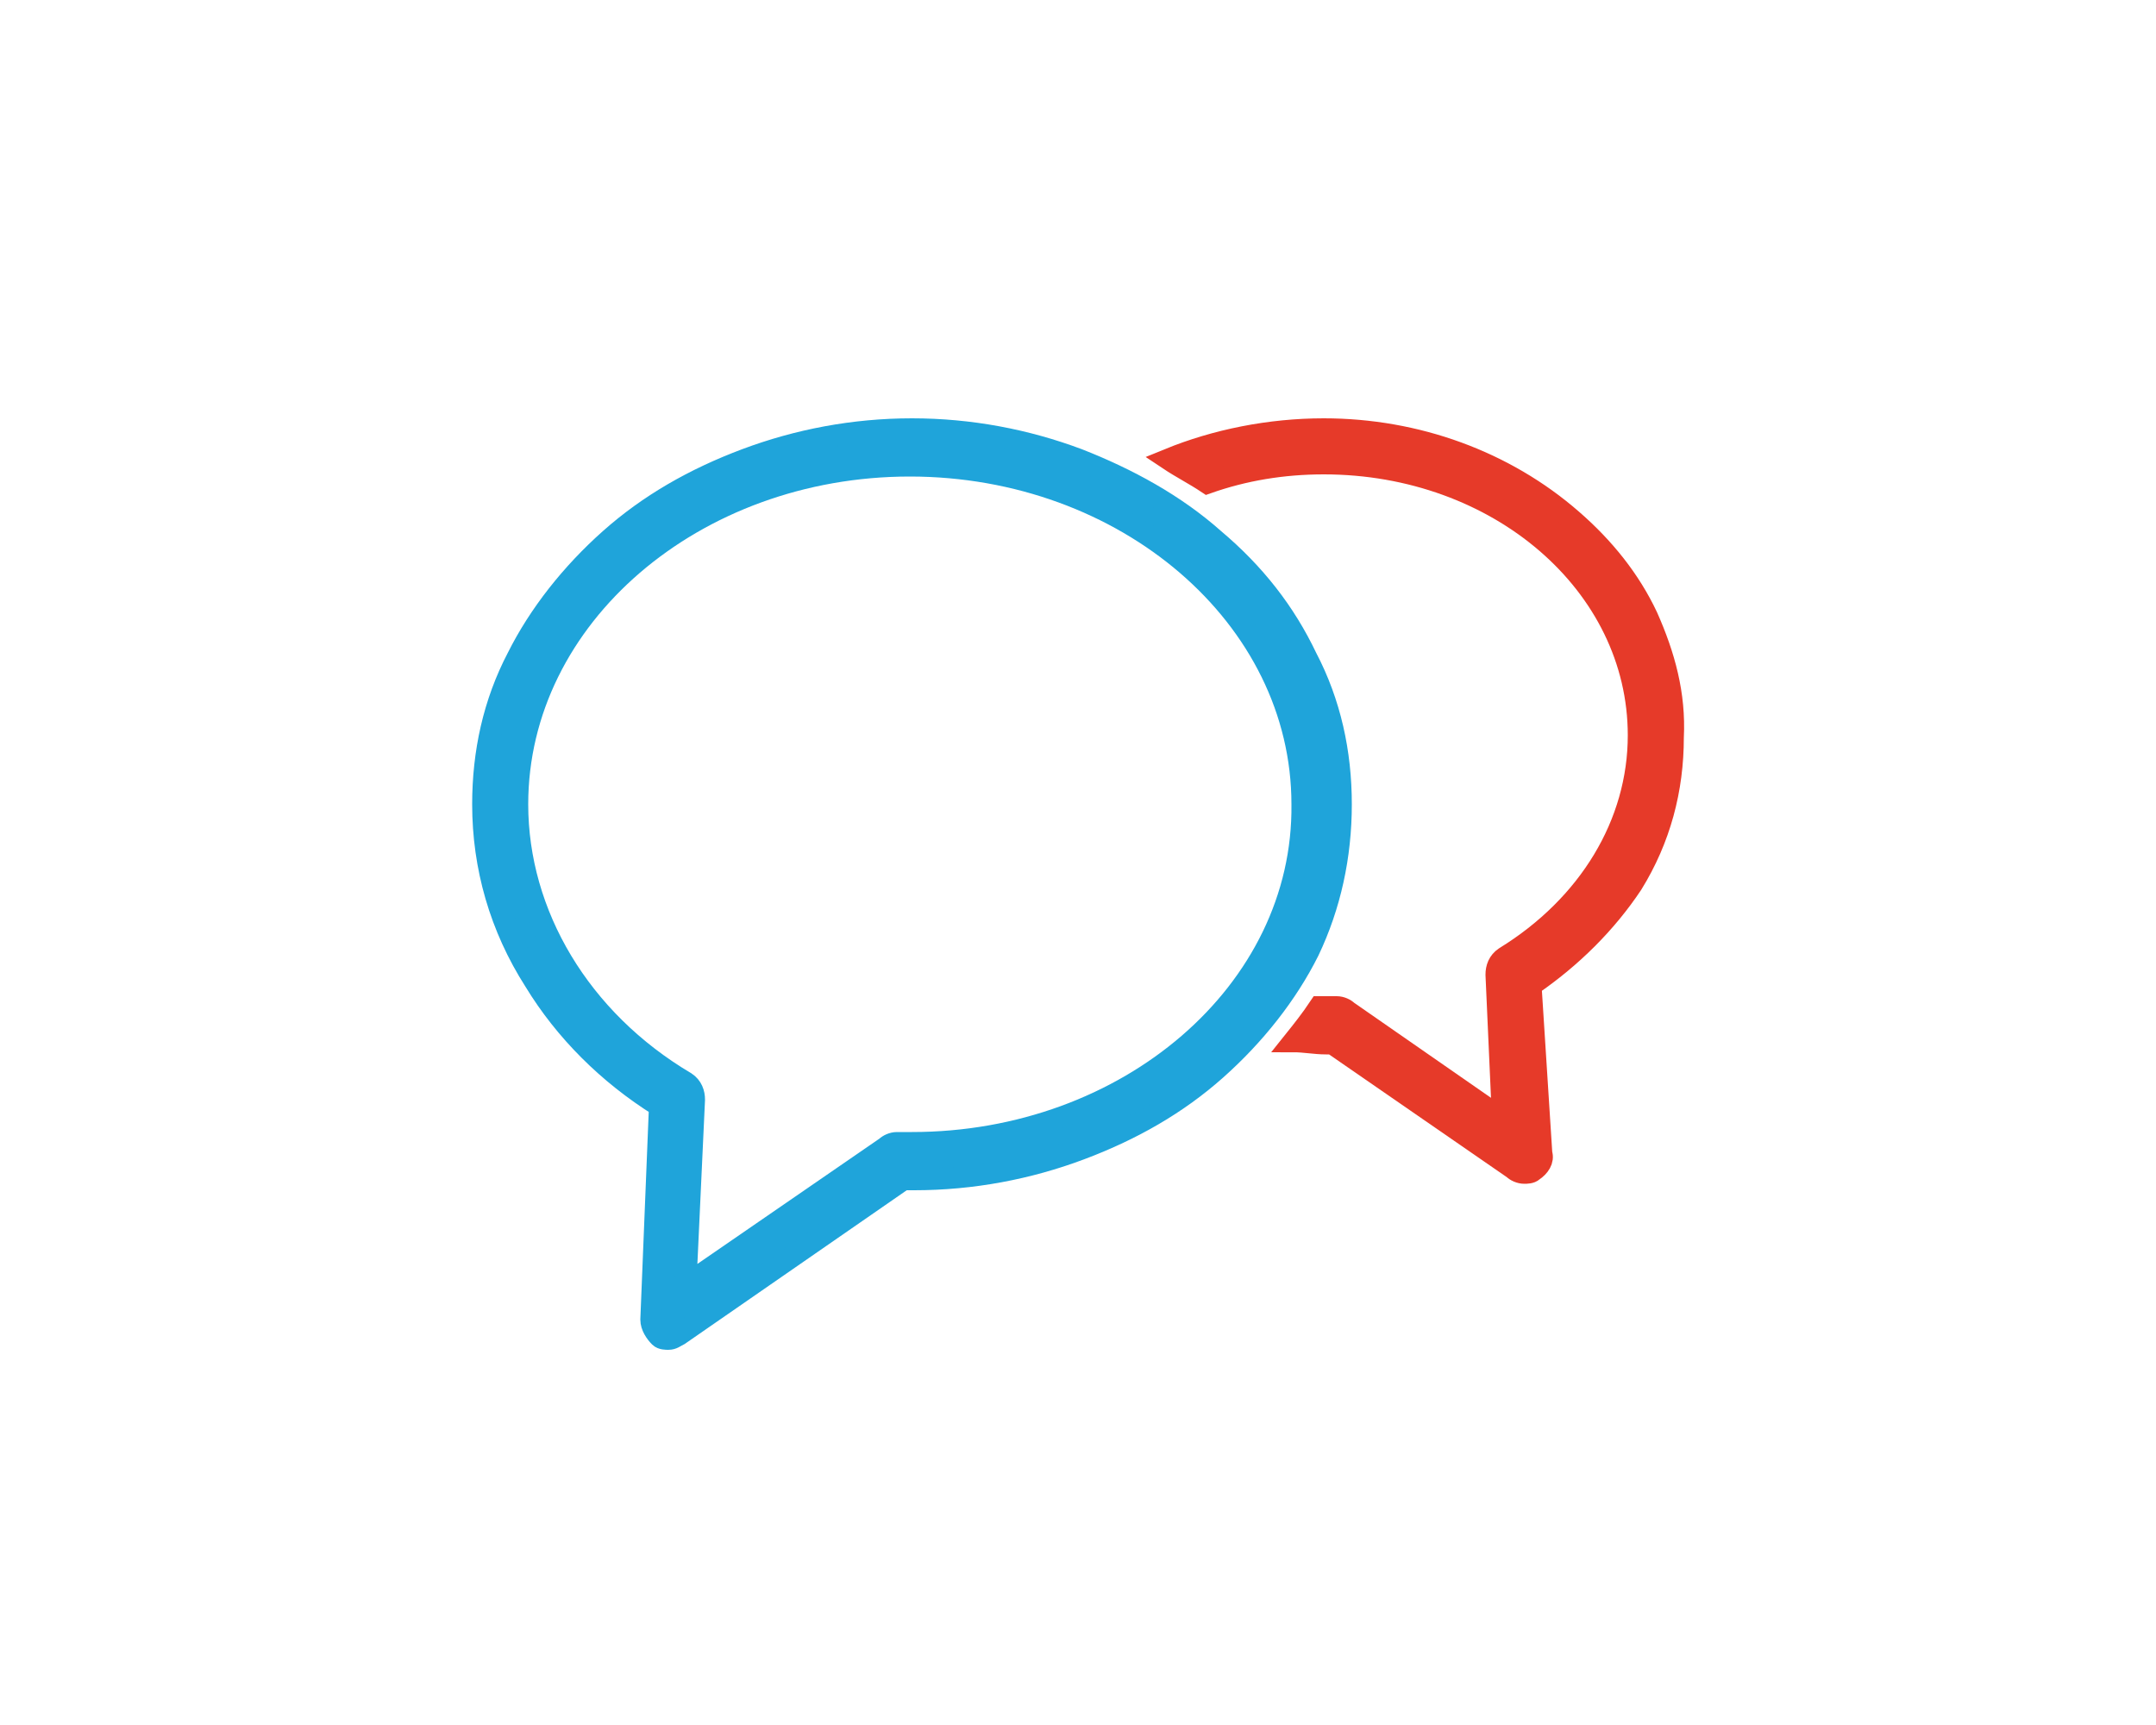
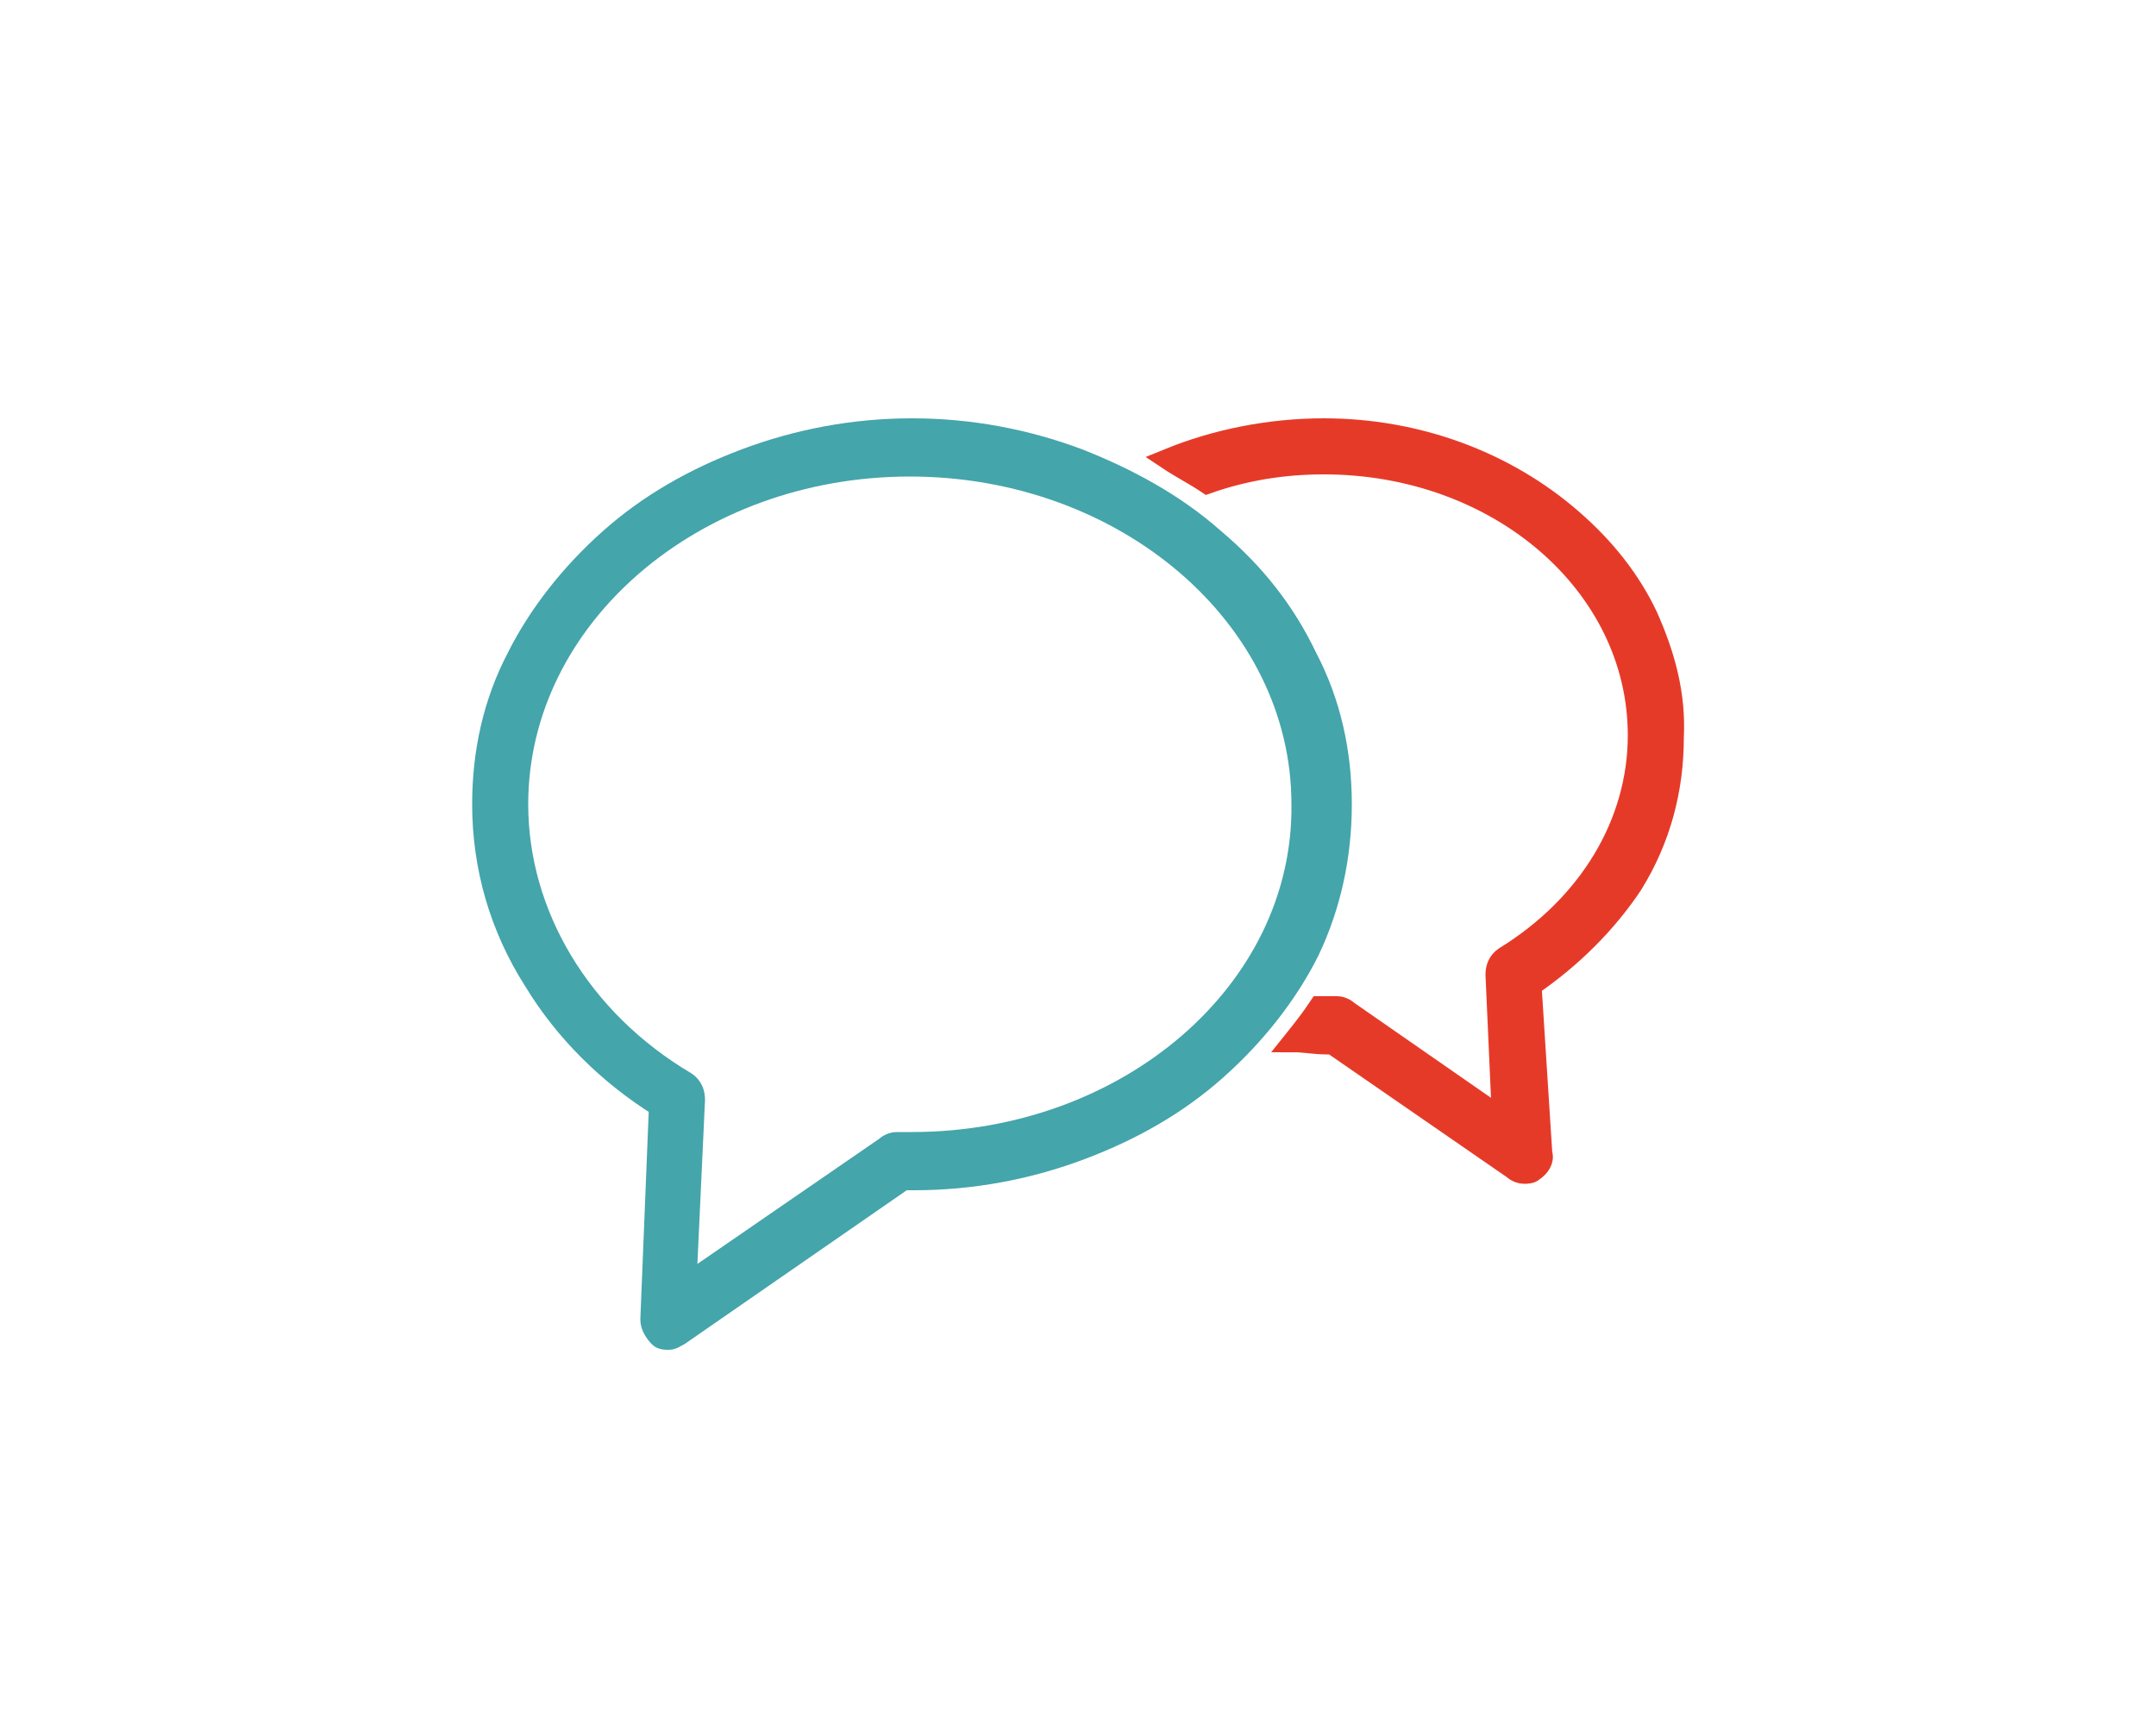
<svg xmlns="http://www.w3.org/2000/svg" viewBox="0 0 100 80">
  <g stroke-width="5" stroke-miterlimit="10">
-     <path d="M-1028.8-111.1c0-13.4-3-26.4-9-38.7-5.7-11.8-13.9-22.3-24.4-31.4-10.4-9-22.5-16.1-35.9-21-13.9-5.1-28.6-7.7-43.8-7.7-15.2 0-29.9 2.6-43.8 7.7-13.4 4.9-25.5 12-35.9 21-10.4 9.1-18.6 19.6-24.4 31.4-6 12.2-9 25.2-9 38.7 0 16.3 4.6 32.5 13.4 46.7 8 13 19.3 24.3 32.9 33l-2.7 55.9c-.1 1.8.9 3.5 2.5 4.4.7.4 1.5.6 2.3.6 1 0 1.9-.3 2.7-.9l59.2-41.1h2.6c15.2 0 29.9-2.6 43.8-7.7 13.4-4.9 25.5-12 35.9-21 10.4-9.1 18.6-19.6 24.4-31.4 6.2-12.1 9.2-25.1 9.2-38.5zm-113 89.1c-1.3 0-2.6 0-3.9-.1-1 0-2 .3-2.9.9l-52.5 36.4 2.4-48.9c.1-1.8-.8-3.4-2.3-4.3-27.6-16.7-44.1-44-44.1-73 0-49.1 46.4-89.1 103.4-89.1s103.4 40 103.4 89.1c-.1 49-46.5 89-103.5 89z" fill="#1fa4da" stroke="#1fa4da" />
-     <path d="M-948.4-160.6c-4.7-9.7-11.4-18.3-20-25.7-17.5-15.1-40.6-23.5-65.2-23.5-14.3 0-28.2 2.8-40.7 8.2 3.4 2 6.8 4.2 10 6.5 9.5-3.3 19.9-5.1 30.7-5.1 45.7 0 83 32 83 71.4 0 23.2-13.2 45.1-35.4 58.5-1.5.9-2.4 2.6-2.3 4.3l1.8 37.9-41.1-28.5c-.8-.6-1.8-.9-2.7-.9h-.2c-1.1 0-2.1.1-3.1.1h-1.6c-2.1 3.2-4.3 6.3-6.7 9.3 2.7.2 5.5.3 8.3.3h1.8l47.8 33.1c.8.6 1.8.9 2.7.9.8 0 1.6-.2 2.3-.6 1.6-.9 2.6-2.6 2.5-4.4l-2.2-44.8c11-7.1 20.1-16.3 26.5-26.8 7.2-11.7 11-25 11-38.4.2-11.1-2.3-21.8-7.2-31.8z" fill="#e63a29" stroke="#e63a29" />
+     <path d="M-1028.8-111.1c0-13.4-3-26.4-9-38.7-5.7-11.8-13.9-22.3-24.4-31.4-10.4-9-22.5-16.1-35.9-21-13.9-5.1-28.6-7.7-43.8-7.7-15.2 0-29.9 2.6-43.8 7.7-13.4 4.9-25.5 12-35.9 21-10.4 9.1-18.6 19.6-24.4 31.4-6 12.2-9 25.2-9 38.7 0 16.3 4.6 32.5 13.4 46.7 8 13 19.3 24.3 32.9 33l-2.7 55.9c-.1 1.8.9 3.5 2.5 4.4.7.4 1.5.6 2.3.6 1 0 1.9-.3 2.7-.9l59.2-41.1h2.6c15.2 0 29.9-2.6 43.8-7.7 13.4-4.9 25.5-12 35.9-21 10.4-9.1 18.6-19.6 24.4-31.4 6.2-12.1 9.2-25.1 9.2-38.5h0zm-113 89.1c-1.3 0-2.6 0-3.9-.1-1 0-2 .3-2.9.9l-52.5 36.4 2.4-48.9c.1-1.8-.8-3.4-2.3-4.3-27.6-16.7-44.1-44-44.1-73 0-49.1 46.4-89.1 103.4-89.1s103.4 40 103.4 89.1c-.1 49-46.5 89-103.5 89z" fill="#1fa4da" stroke="#1fa4da" />
+     <path d="M-948.4-160.6c-4.7-9.7-11.4-18.3-20-25.7-17.5-15.1-40.6-23.5-65.2-23.5-14.3 0-28.2 2.8-40.7 8.2 3.4 2 6.8 4.2 10 6.5 9.5-3.3 19.9-5.1 30.7-5.1 45.7 0 83 32 83 71.4 0 23.2-13.2 45.1-35.4 58.5-1.5.9-2.4 2.6-2.3 4.3l1.8 37.9-41.1-28.5c-.8-.6-1.8-.9-2.7-.9h-.2c-1.1 0-2.1.1-3.1.1h-1.6c-2.1 3.2-4.3 6.3-6.7 9.3 2.7.2 5.5.3 8.3.3h1.8l47.8 33.1c.8.6 1.8.9 2.7.9.8 0 1.6-.2 2.3-.6 1.6-.9 2.6-2.6 2.5-4.4l-2.2-44.8c11-7.1 20.1-16.3 26.5-26.8 7.2-11.7 11-25 11-38.4.2-11.1-2.3-21.8-7.2-31.8h0z" fill="#e63a29" stroke="#e63a29" />
  </g>
  <g stroke-miterlimit="10">
-     <path d="M62.2 37.3c0-2.4-.5-4.7-1.6-6.8-1-2.1-2.4-3.9-4.3-5.5-1.8-1.6-4-2.8-6.3-3.7-2.4-.9-5-1.4-7.7-1.4s-5.3.5-7.7 1.4c-2.4.9-4.5 2.1-6.3 3.7-1.8 1.6-3.3 3.5-4.3 5.5-1.1 2.1-1.6 4.4-1.6 6.8 0 2.9.8 5.7 2.4 8.2 1.4 2.3 3.4 4.3 5.8 5.8l-.4 9.9c0 .3.2.6.4.8.1.1.3.1.4.1.2 0 .3-.1.5-.2l10.4-7.2h.5c2.7 0 5.3-.5 7.7-1.4 2.4-.9 4.5-2.1 6.3-3.7 1.8-1.6 3.3-3.5 4.3-5.5 1-2.1 1.5-4.4 1.5-6.8zM42.3 53h-.7c-.2 0-.4.1-.5.2l-9.3 6.4.4-8.6c0-.3-.1-.6-.4-.8-4.9-2.9-7.8-7.8-7.8-12.9 0-8.7 8.2-15.7 18.2-15.7s18.2 7 18.2 15.7C60.5 46 52.3 53 42.3 53z" fill="#1fa4da" stroke="#1fa4da" />
-     <path d="M76.4 28.6c-.8-1.7-2-3.2-3.5-4.5-3.1-2.7-7.2-4.2-11.5-4.2-2.5 0-5 .5-7.2 1.4.6.4 1.2.7 1.8 1.1 1.7-.6 3.5-.9 5.4-.9 8.1 0 14.6 5.6 14.6 12.6 0 4.1-2.3 7.9-6.2 10.3-.3.2-.4.5-.4.8l.3 6.7-7.2-5c-.1-.1-.3-.2-.5-.2 0 0 0 0 0 0h-.8c-.4.6-.8 1.1-1.2 1.6.5 0 1 .1 1.5.1h.3l8.4 5.8c.1.1.3.2.5.2.1 0 .3 0 .4-.1.3-.2.5-.5.4-.8l-.5-7.8c1.9-1.3 3.5-2.9 4.7-4.7 1.3-2.1 1.9-4.4 1.9-6.8.1-2-.4-3.8-1.2-5.6z" fill="#e63a29" stroke="#e63a29" />
+     <path d="M62.2 37.3c0-2.4-.5-4.7-1.6-6.8-1-2.1-2.4-3.9-4.3-5.5-1.8-1.6-4-2.8-6.3-3.7-2.4-.9-5-1.4-7.7-1.4s-5.3.5-7.7 1.4-4.5 2.1-6.3 3.7-3.3 3.5-4.3 5.5c-1.1 2.1-1.6 4.4-1.6 6.8 0 2.9.8 5.7 2.4 8.2 1.4 2.3 3.4 4.3 5.8 5.8l-.4 9.9c0 .3.2.6.4.8.1.1.3.1.4.1.2 0 .3-.1.5-.2l10.4-7.2h.5c2.7 0 5.3-.5 7.7-1.4s4.5-2.1 6.3-3.7c1.8-1.6 3.3-3.5 4.3-5.5 1-2.1 1.5-4.4 1.5-6.8zM42.3 53h-.7c-.2 0-.4.1-.5.2l-9.3 6.4.4-8.6c0-.3-.1-.6-.4-.8-4.9-2.9-7.8-7.8-7.8-12.9 0-8.7 8.2-15.7 18.2-15.7s18.2 7 18.2 15.7C60.5 46 52.3 53 42.3 53z" fill="#44a5ab" stroke="#44a5ab" />
+     <path d="M76.4 28.6c-.8-1.7-2-3.2-3.5-4.5-3.1-2.7-7.2-4.2-11.5-4.2-2.5 0-5 .5-7.2 1.4.6.4 1.2.7 1.8 1.1 1.7-.6 3.5-.9 5.4-.9 8.1 0 14.6 5.6 14.6 12.6 0 4.1-2.3 7.9-6.2 10.3-.3.2-.4.5-.4.8l.3 6.7-7.2-5c-.1-.1-.3-.2-.5-.2h0-.8c-.4.6-.8 1.1-1.2 1.6.5 0 1 .1 1.5.1h.3l8.4 5.8c.1.1.3.2.5.2.1 0 .3 0 .4-.1.3-.2.5-.5.4-.8l-.5-7.8c1.9-1.3 3.5-2.9 4.7-4.7 1.3-2.1 1.9-4.4 1.9-6.8.1-2-.4-3.8-1.2-5.6z" fill="#e63a29" stroke="#e63a29" />
  </g>
</svg>
